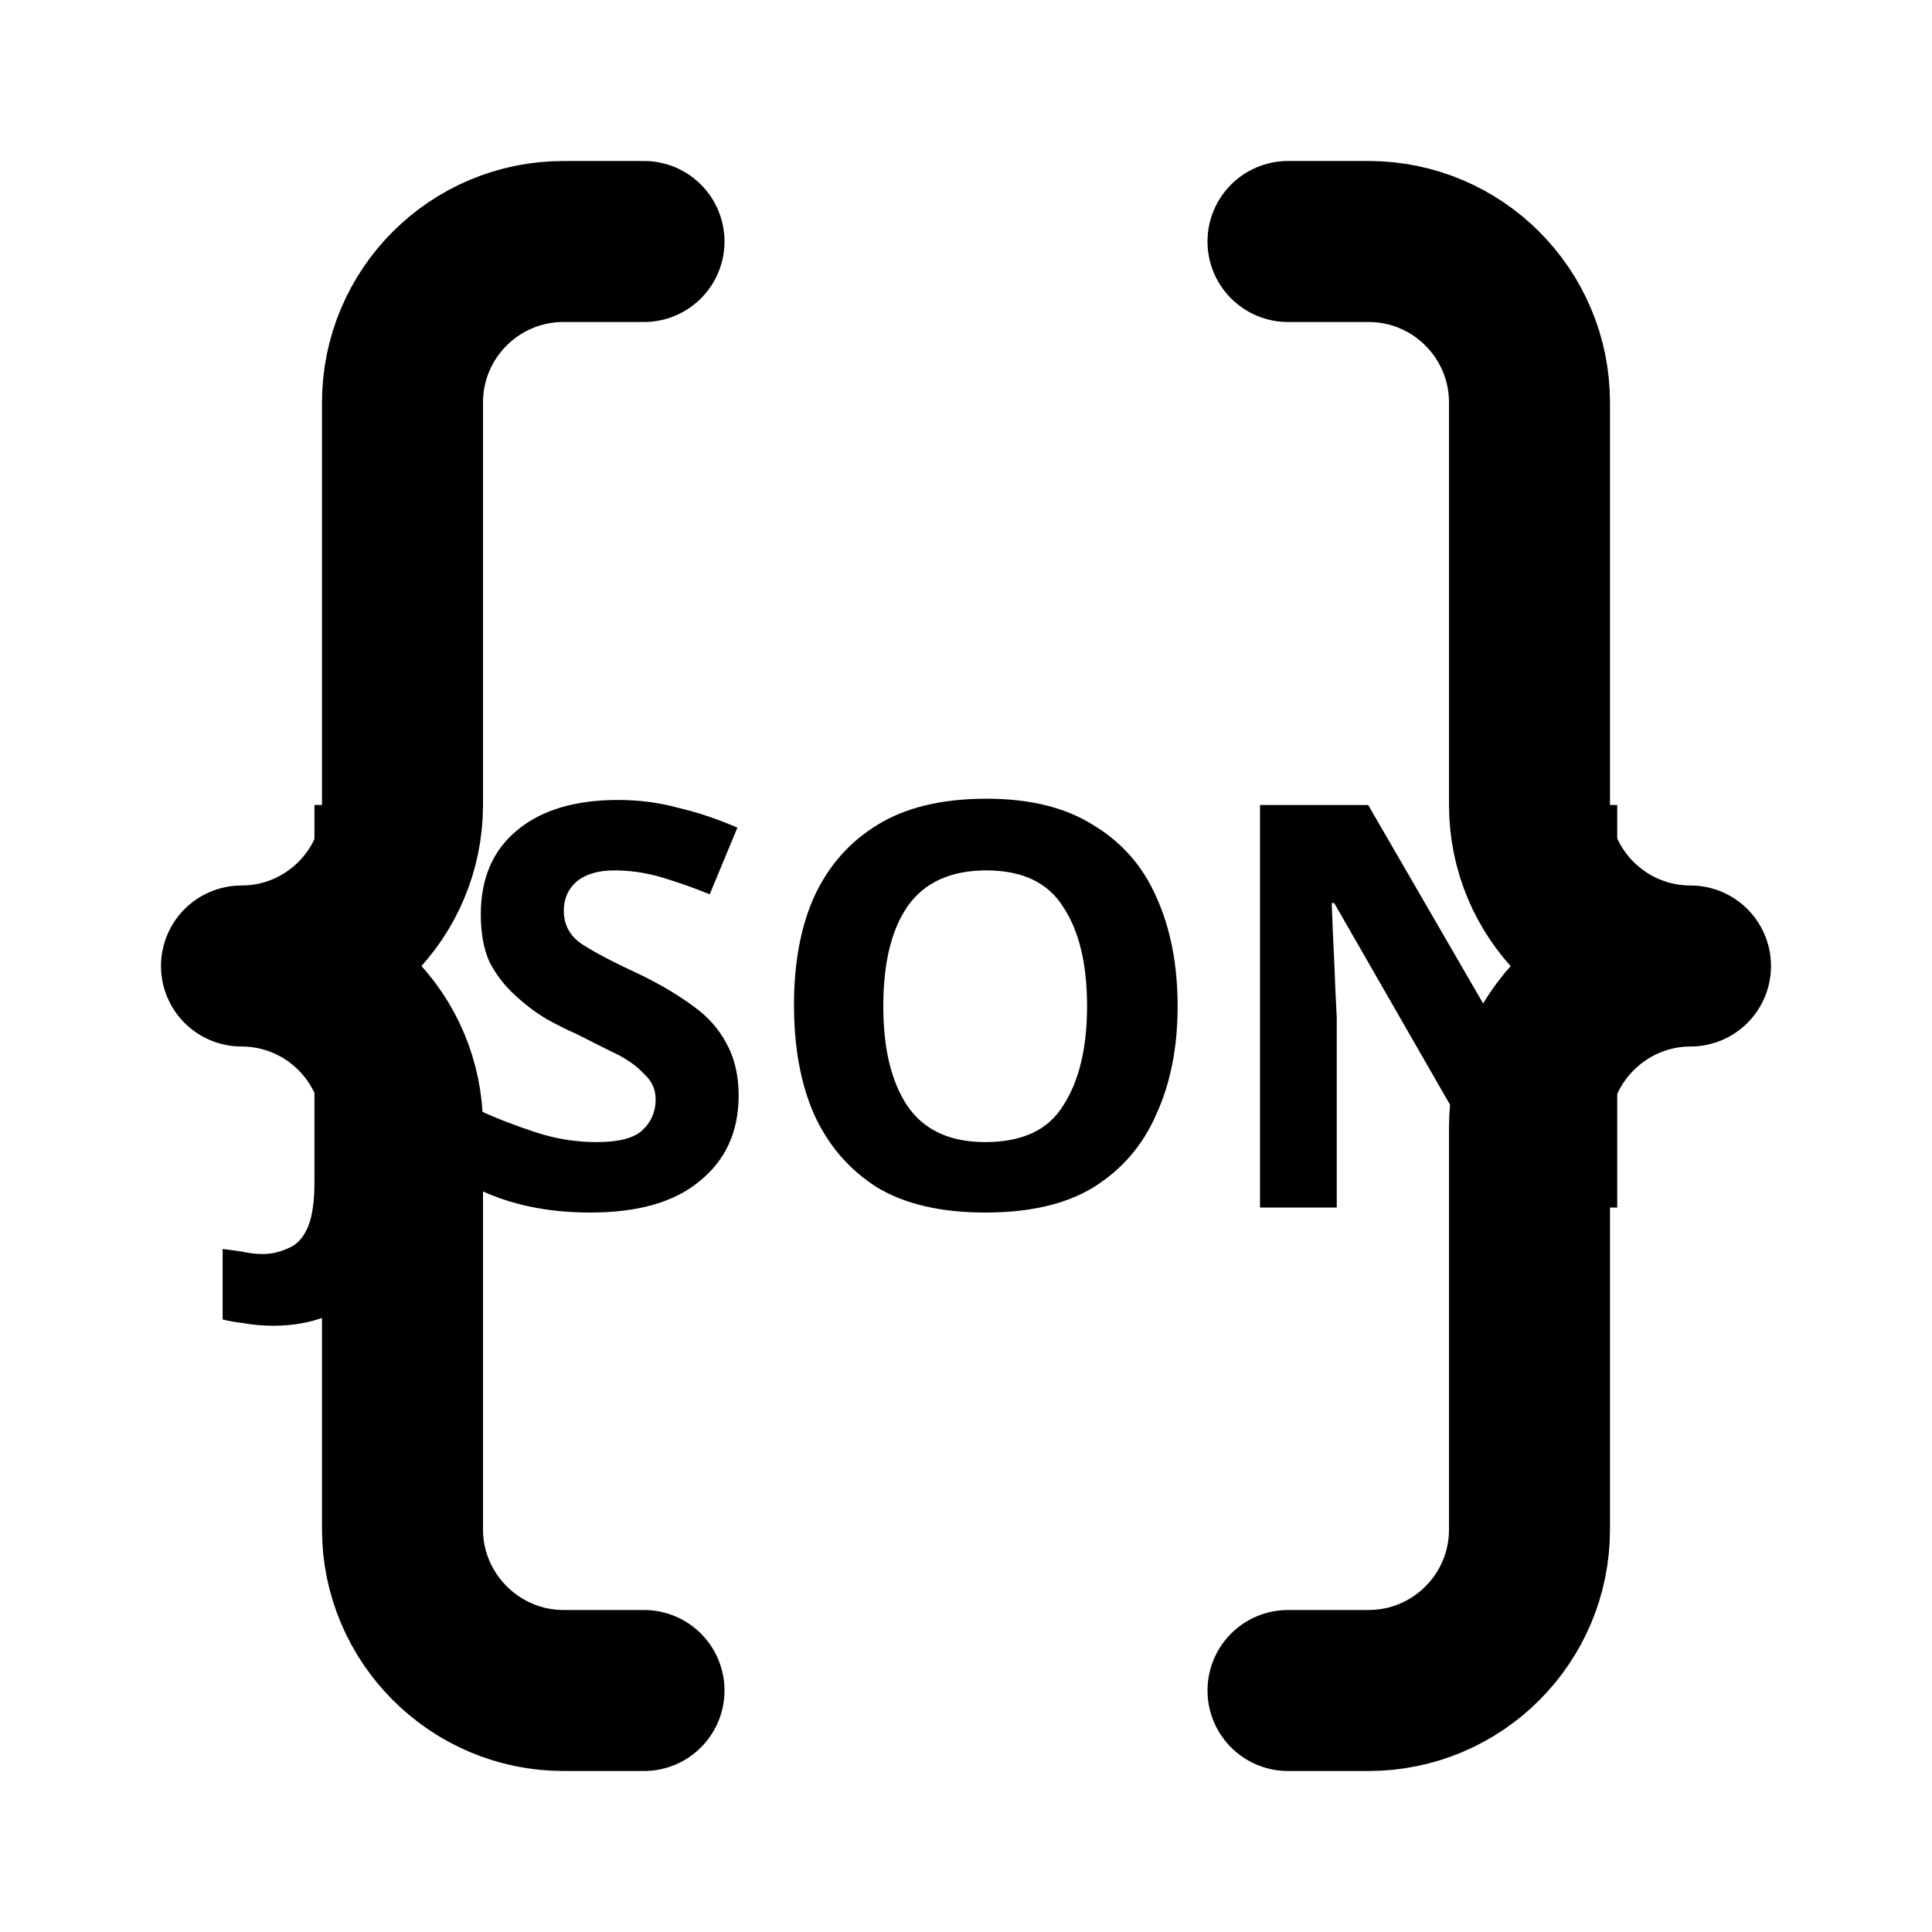
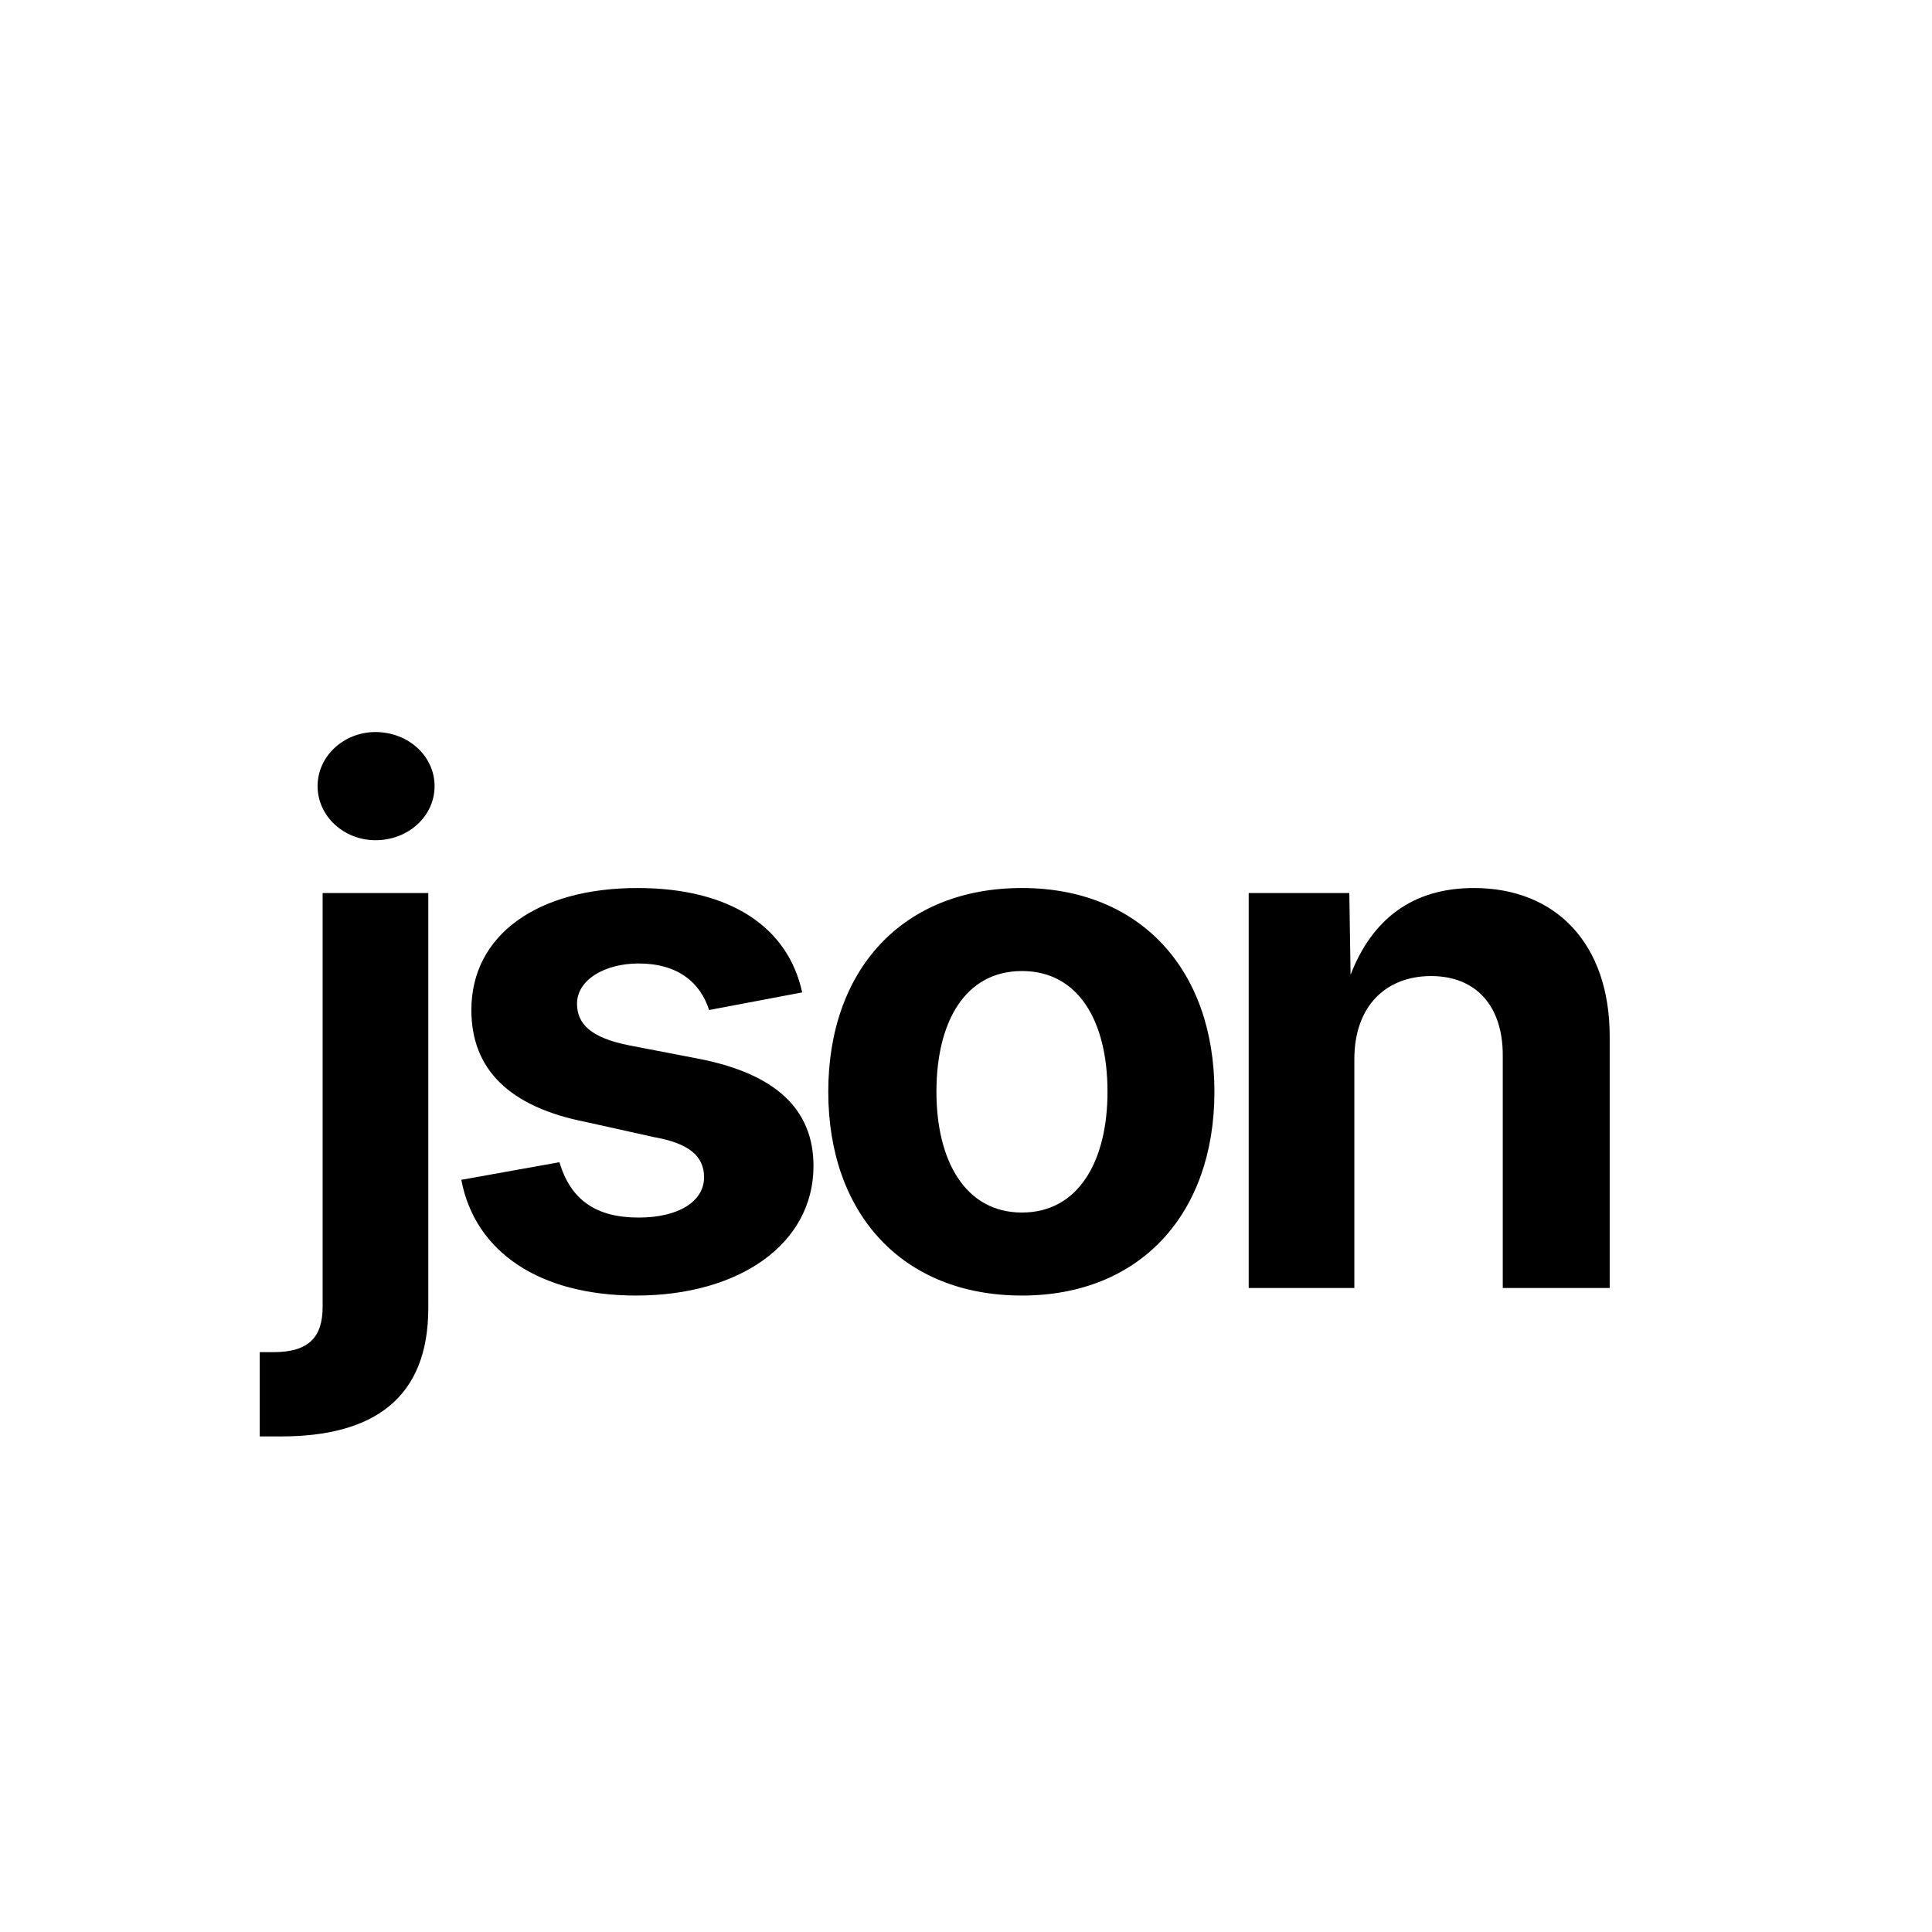
<svg xmlns="http://www.w3.org/2000/svg" width="24" height="24" viewBox="0 0 24 24" fill="none" stroke="currentColor" stroke-width="2" stroke-linecap="round" stroke-linejoin="round">
-   <path d="M8 3H7a2 2 0 0 0-2 2v5a2 2 0 0 1-2 2 2 2 0 0 1 2 2v5c0 1.1.9 2 2 2h1" />
-   <path d="M16 21h1a2 2 0 0 0 2-2v-5c0-1.1.9-2 2-2a2 2 0 0 1-2-2V5a2 2 0 0 0-2-2h-1" />
-   <text x="12" y="15" text-anchor="middle" font-family="system-ui, sans-serif" font-size="7" font-weight="600" fill="currentColor" stroke="none">JSON</text>
+   <text x="12" y="16" text-anchor="middle" font-family="system-ui, -apple-system, sans-serif" font-size="9" font-weight="700" fill="currentColor" stroke="none" letter-spacing="-0.5">json</text>
</svg>
